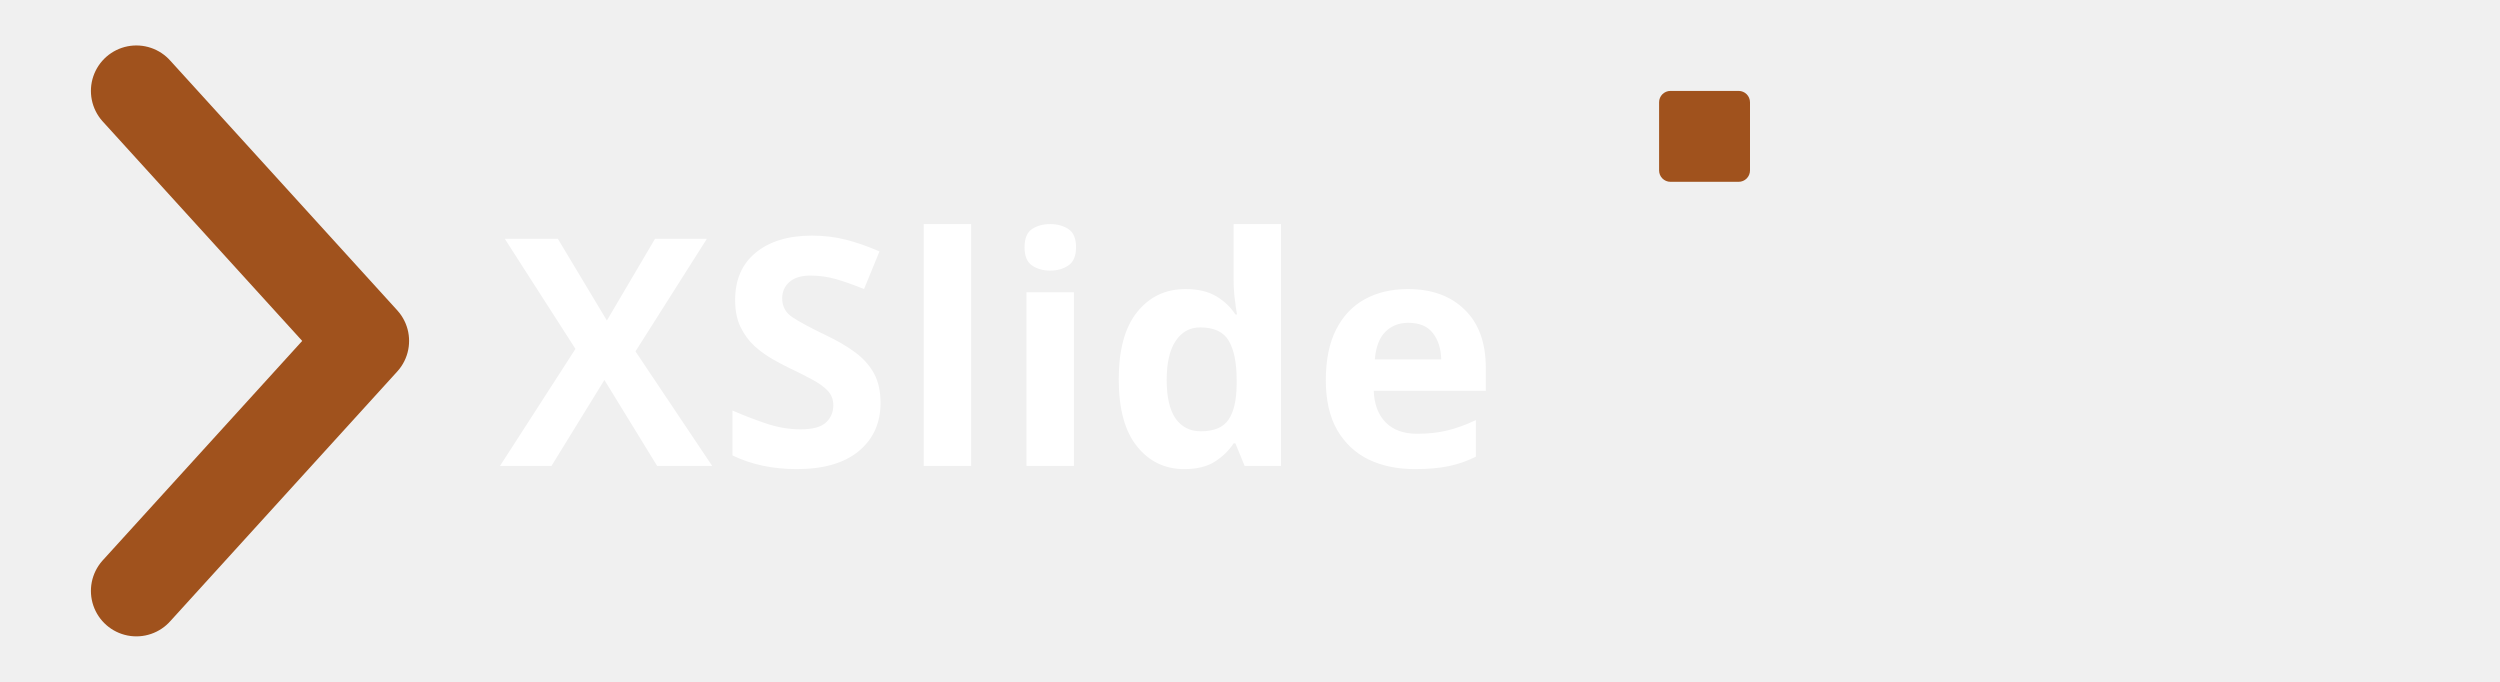
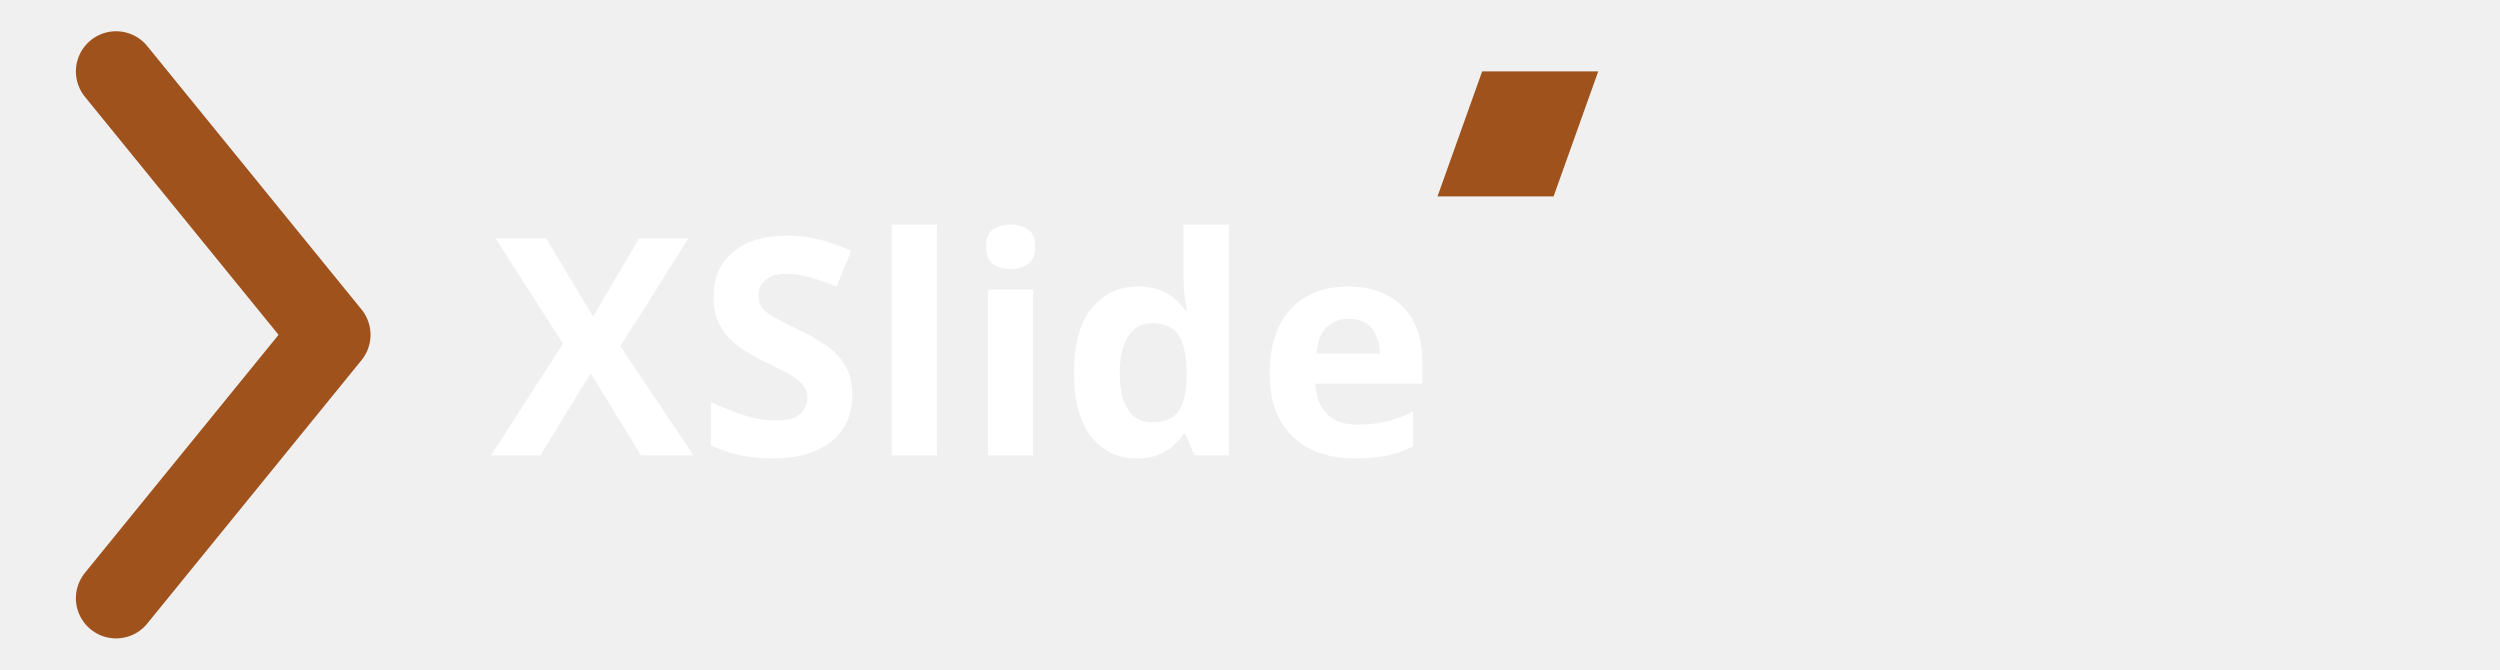
- <svg xmlns="http://www.w3.org/2000/svg" viewBox="0 0 220 60" fill="none">
-   <path d="M12 8 L32 30 L12 52" stroke="#A0521D" stroke-width="8" stroke-linecap="round" stroke-linejoin="round" fill="none" />
-   <text x="44" y="41" font-family="Poppins, sans-serif" font-weight="600" font-size="28" fill="#FFFFFF" letter-spacing="0.5">XSlide</text>
-   <rect x="146" y="8" width="8" height="8" fill="#A0521D" rx="1" />
+ <svg xmlns="http://www.w3.org/2000/svg" viewBox="0 0 280 75" fill="none">
+   <path d="M13 8 L37 37.5 L13 67" stroke="#A0521D" stroke-width="9" stroke-linecap="round" stroke-linejoin="round" fill="none" />
+   <text x="55" y="51" font-family="Poppins, sans-serif" font-weight="600" font-size="34" fill="#FFFFFF" letter-spacing="0.4">XSlide</text>
+   <polygon points="166,8  179,8  174,22  161,22" fill="#A0521D" />
</svg>
